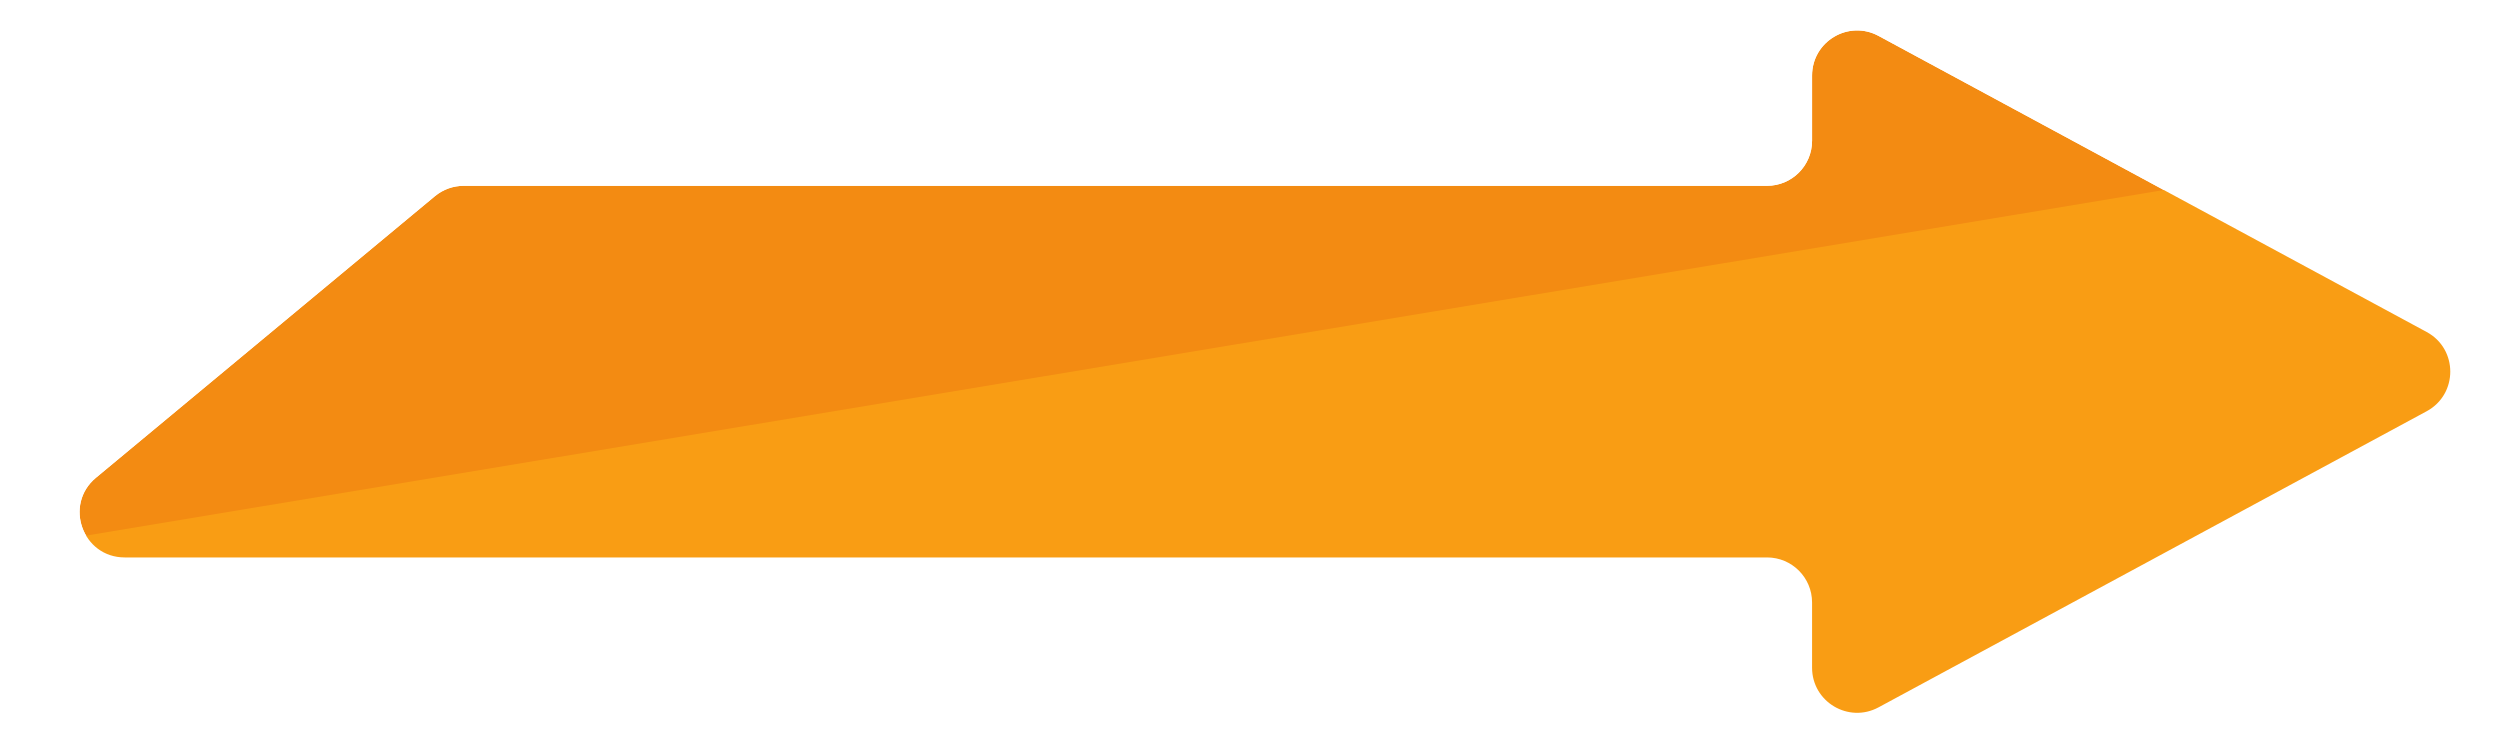
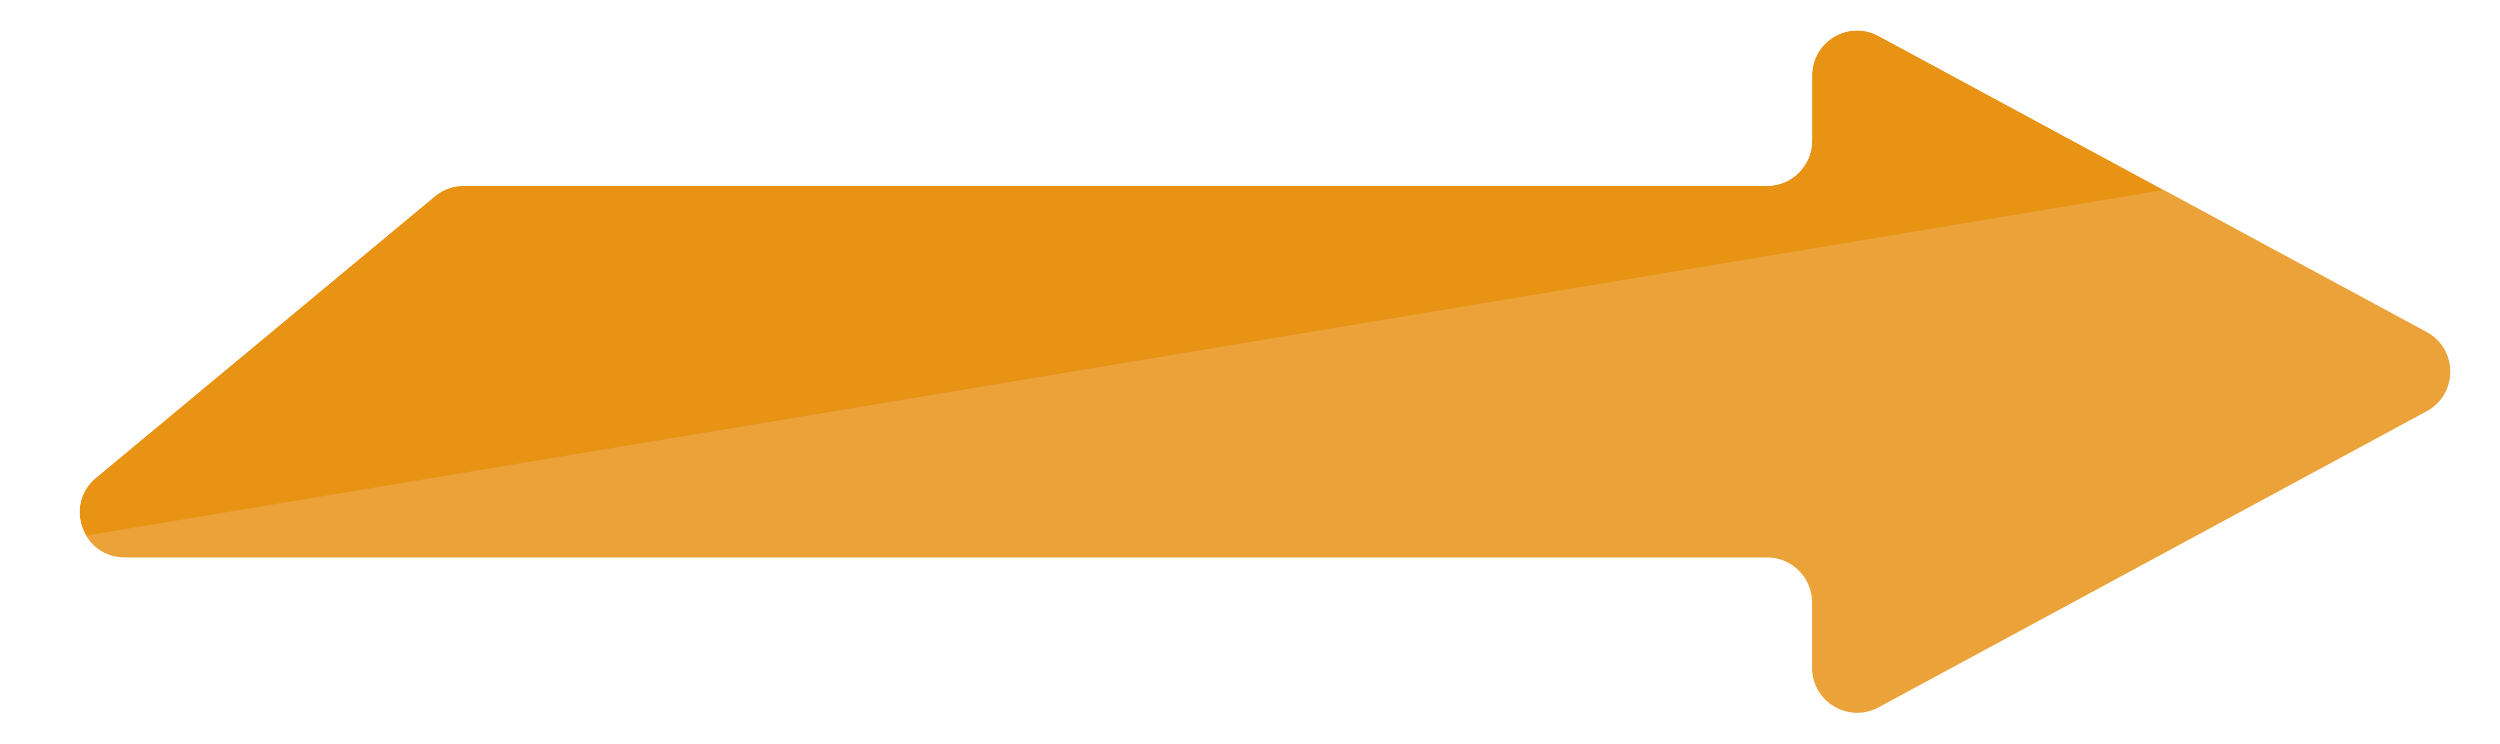
<svg xmlns="http://www.w3.org/2000/svg" width="111" height="33" viewBox="0 0 111 33" fill="none">
  <mask id="mask0" mask-type="alpha" maskUnits="userSpaceOnUse" x="3" y="1" width="106" height="31">
    <path d="M78.456 8.25C79.561 8.25 80.456 7.355 80.456 6.25V3.354C80.456 1.839 82.074 0.874 83.407 1.594L107.743 14.74C109.142 15.496 109.142 17.504 107.743 18.26L83.407 31.406C82.074 32.126 80.456 31.161 80.456 29.646V26.75C80.456 25.645 79.561 24.75 78.456 24.75H5.538C3.666 24.75 2.82 22.408 4.26 21.212L19.31 8.711C19.669 8.413 20.121 8.25 20.588 8.25H78.456Z" fill="#E0E0E0" />
  </mask>
  <g mask="url(#mask0)">
-     <path d="M78.456 8.25C79.561 8.25 80.456 7.355 80.456 6.25V3.354C80.456 1.839 82.074 0.874 83.407 1.594L107.743 14.74C109.142 15.496 109.142 17.504 107.743 18.26L83.407 31.406C82.074 32.126 80.456 31.161 80.456 29.646V26.75C80.456 25.645 79.561 24.75 78.456 24.75H5.538C3.666 24.75 2.82 22.408 4.26 21.212L19.31 8.711C19.669 8.413 20.121 8.25 20.588 8.25H78.456Z" fill="#F38B12" />
-     <rect width="130.317" height="25.016" transform="matrix(0.986449 -0.16407 0.234384 0.972144 -17.8555 27.3857)" fill="#F99D14" />
+     <path d="M78.456 8.25C79.561 8.25 80.456 7.355 80.456 6.25V3.354C80.456 1.839 82.074 0.874 83.407 1.594L107.743 14.74C109.142 15.496 109.142 17.504 107.743 18.26L83.407 31.406C82.074 32.126 80.456 31.161 80.456 29.646V26.75C80.456 25.645 79.561 24.75 78.456 24.75H5.538C3.666 24.75 2.82 22.408 4.26 21.212L19.31 8.711C19.669 8.413 20.121 8.25 20.588 8.25H78.456Z" fill="#E99315" />
+     <rect width="130.317" height="25.016" transform="matrix(0.986449 -0.16407 0.234384 0.972144 -17.856 27.3862)" fill="#EBA339" />
  </g>
</svg>
